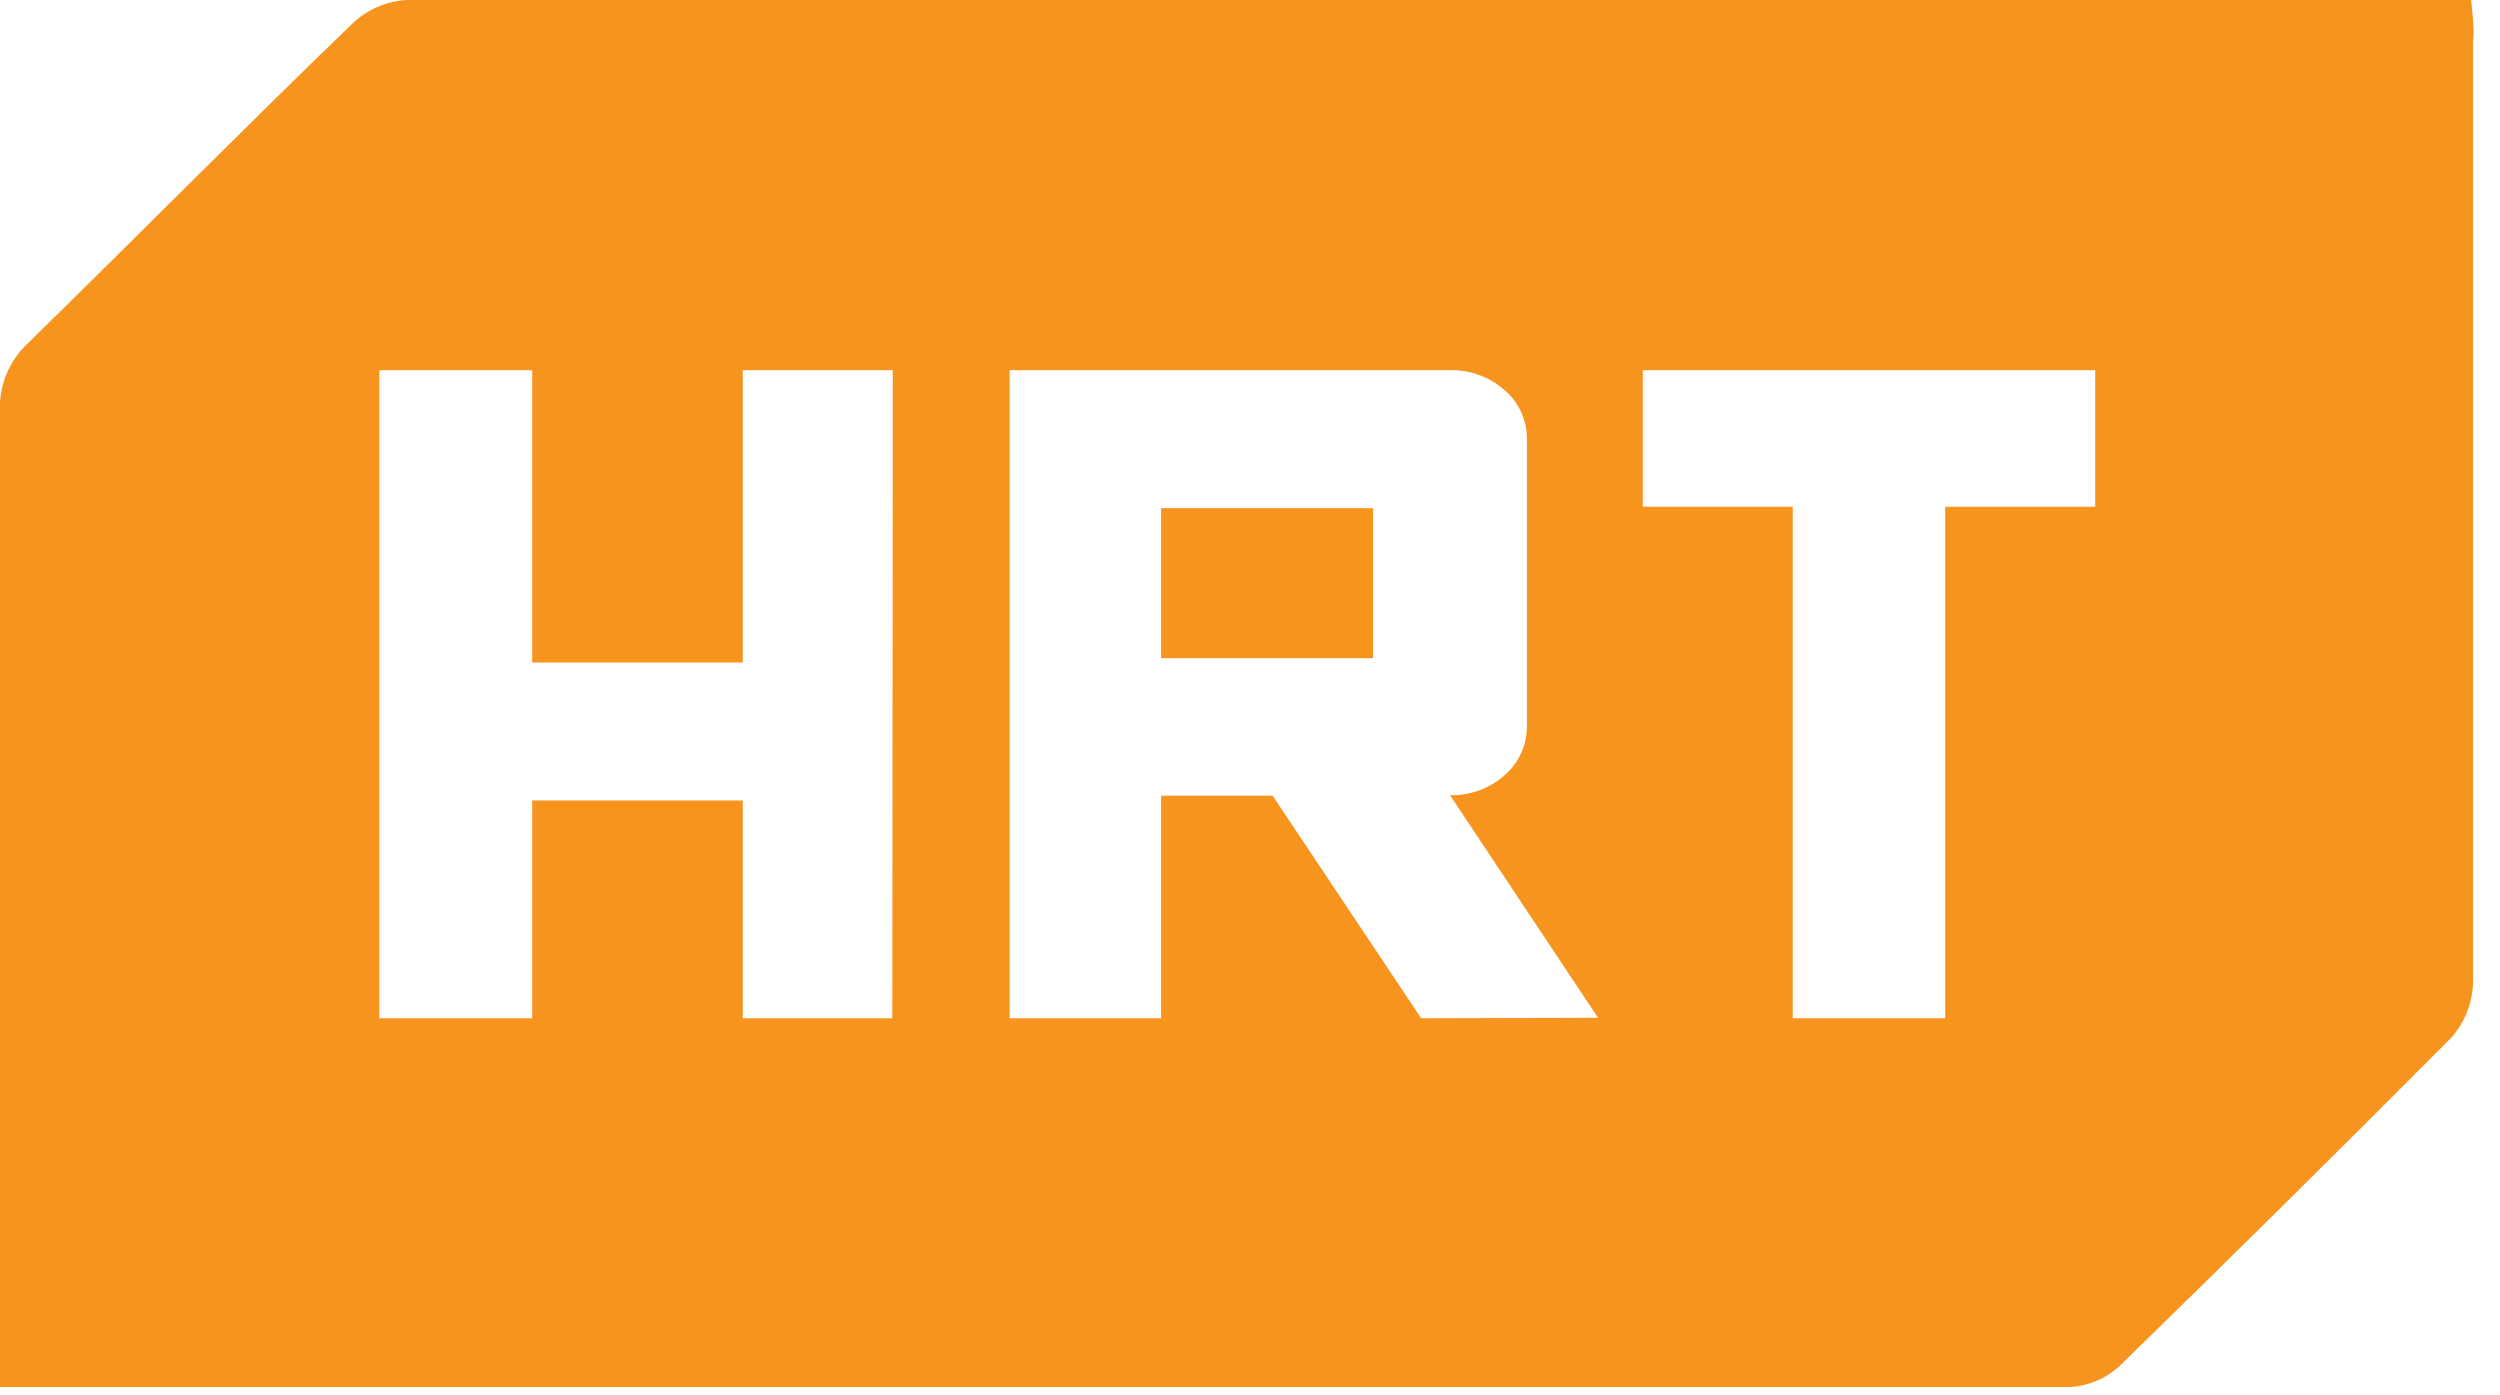
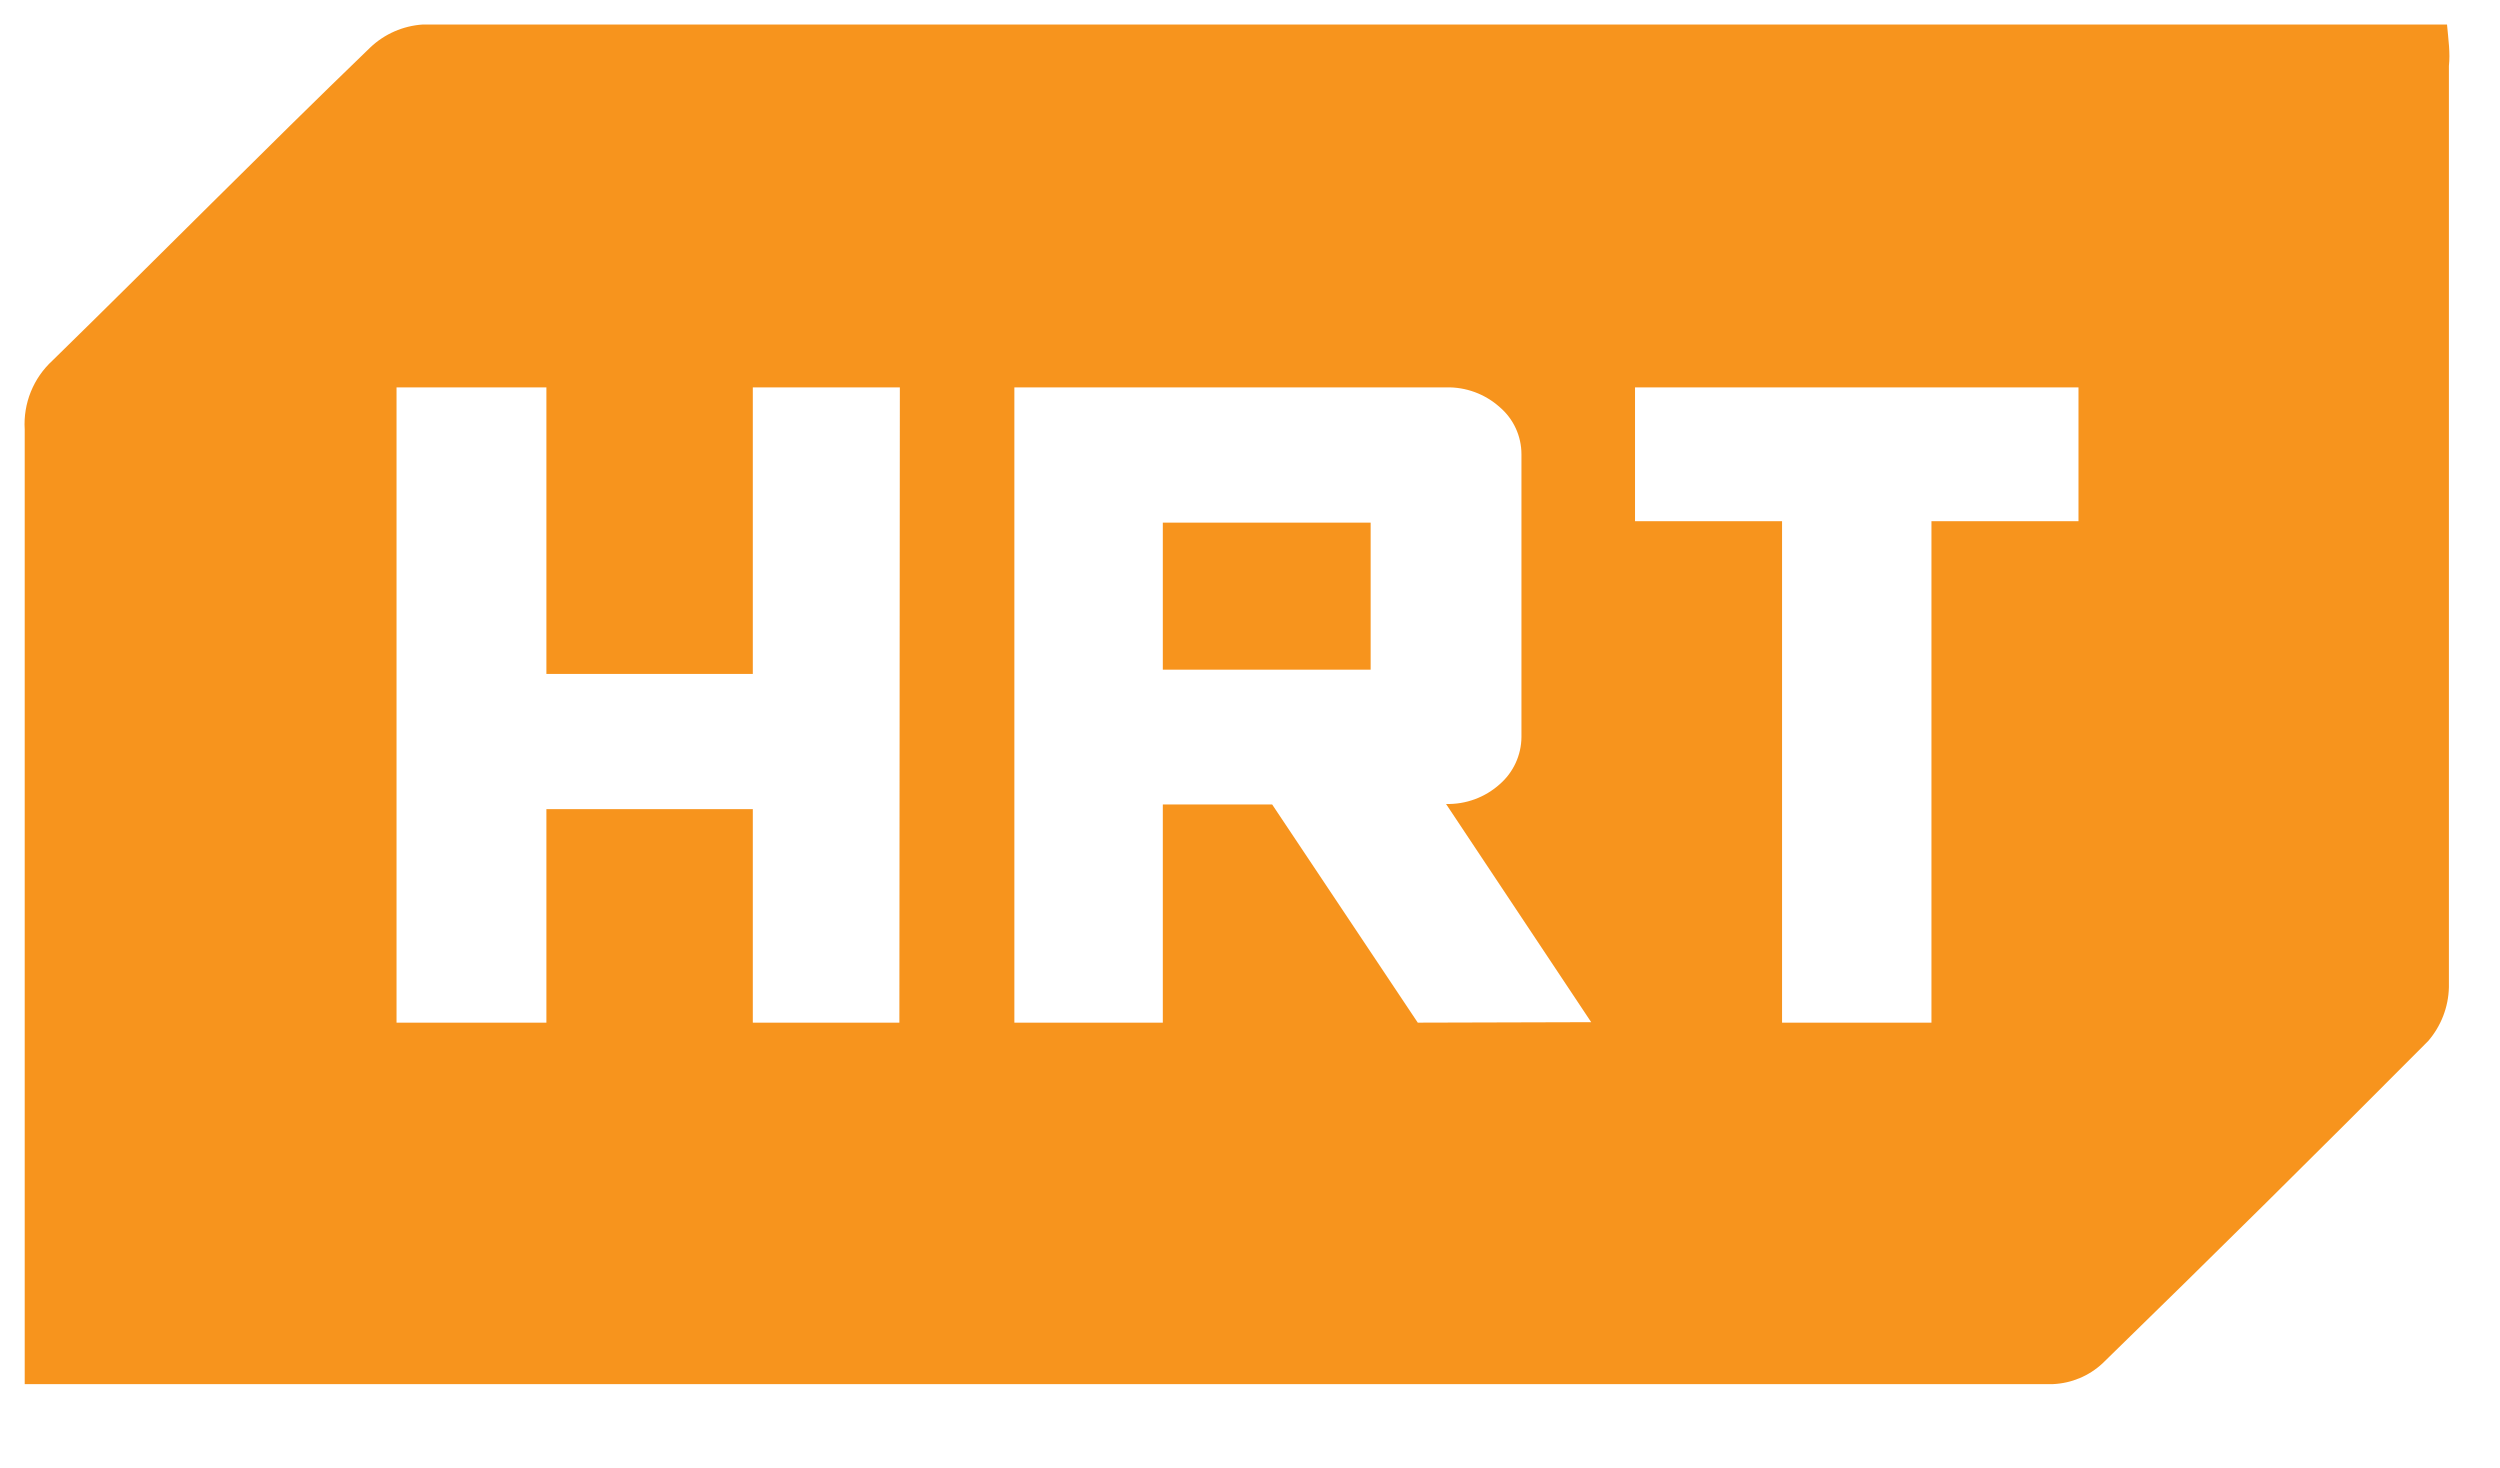
- <svg xmlns="http://www.w3.org/2000/svg" width="52" height="29">
+ <svg xmlns="http://www.w3.org/2000/svg" width="53.04" height="31.13" viewBox="-0.520 -0.520 53.040 31.135">
  <g fill="#F7941D">
    <path d="M51.4 0H8.45c-.42.027-.816.2-1.12.49C5.06 2.68 2.84 4.93.59 7.13A1.83 1.83 0 0 0 0 8.59v20.26h43.04a1.65 1.65 0 0 0 1.05-.44A609.675 609.675 0 0 0 51 21.57c.274-.318.43-.72.44-1.14V.88c.03-.28-.01-.55-.04-.88zM18.56 21.18h-3.11v-4.53h-4.38v4.53H7.89V7.7h3.18v6.08h4.38V7.7h3.12l-.01 13.48zm11 0l-3.09-4.63h-2.32v4.63H21V7.7h9.16c.42-.011.828.14 1.14.42.293.25.46.615.46 1v6a1.34 1.34 0 0 1-.46 1 1.64 1.64 0 0 1-1.14.42l3.08 4.63-3.68.01zm14.02-10.64h-3.12v10.64h-3.17V10.54h-3.12V7.7h9.41v2.84z" />
    <path d="M24.15 10.57h4.41v3.12h-4.41z" />
  </g>
</svg>
